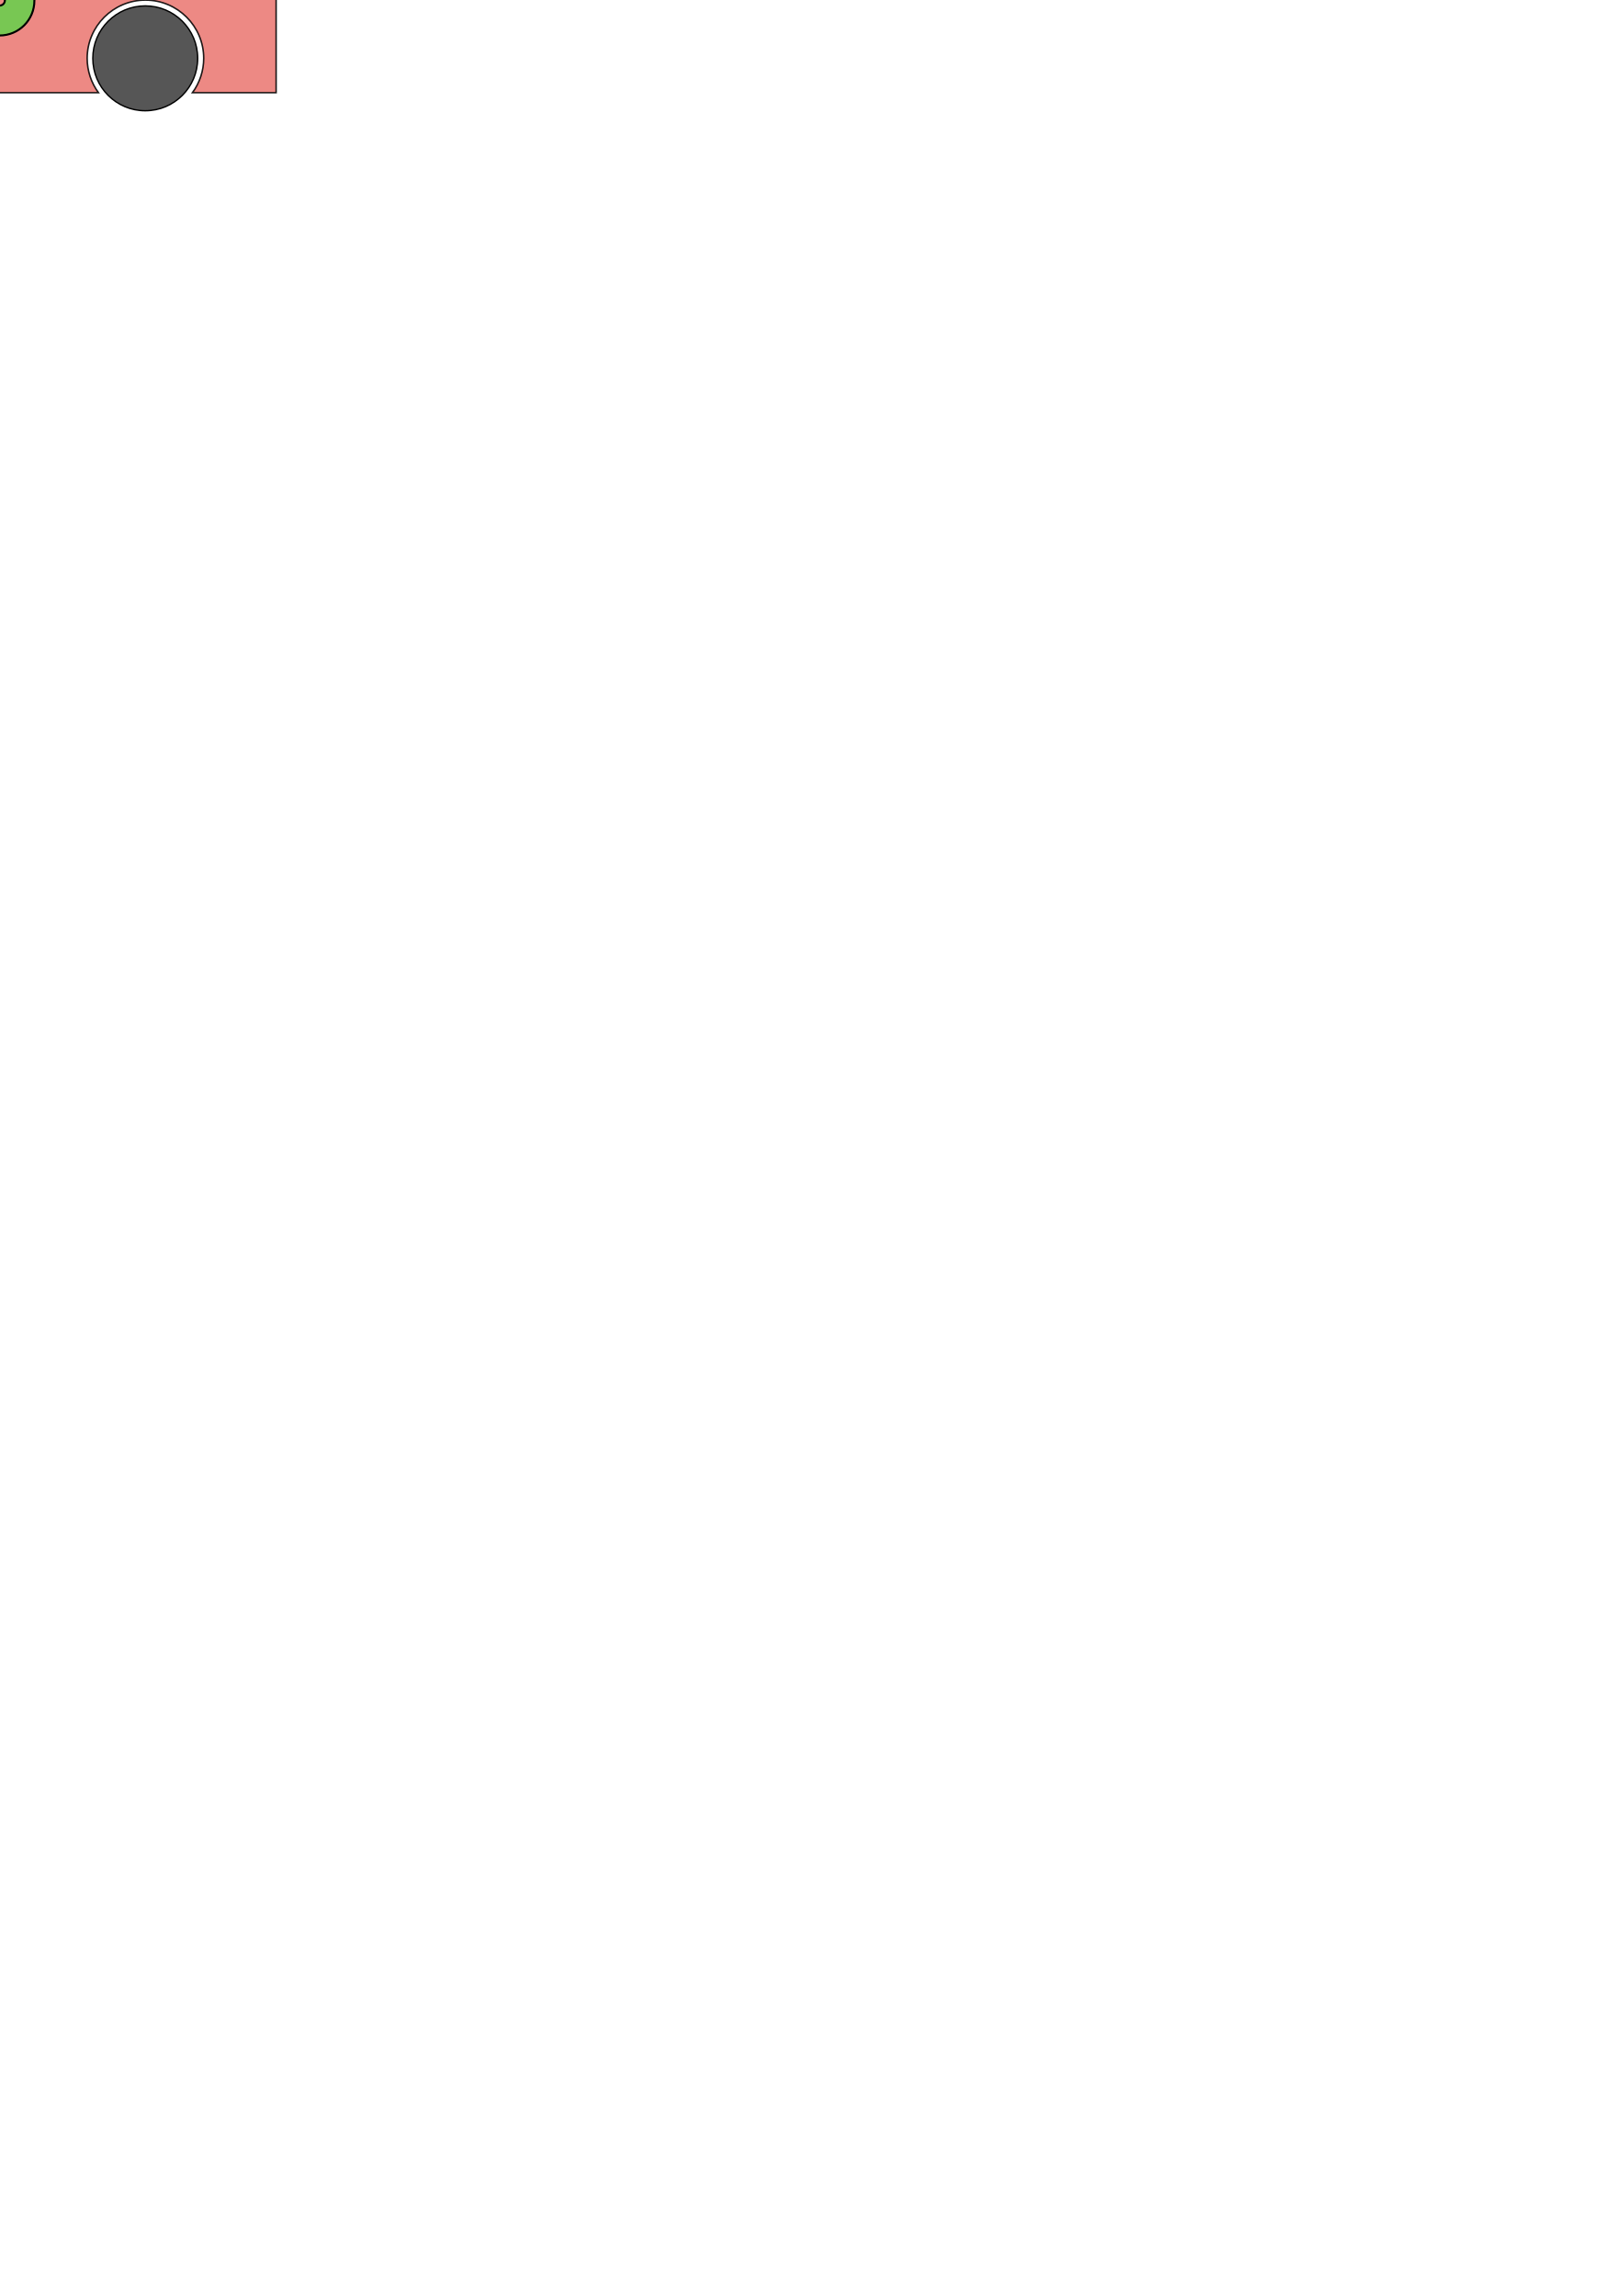
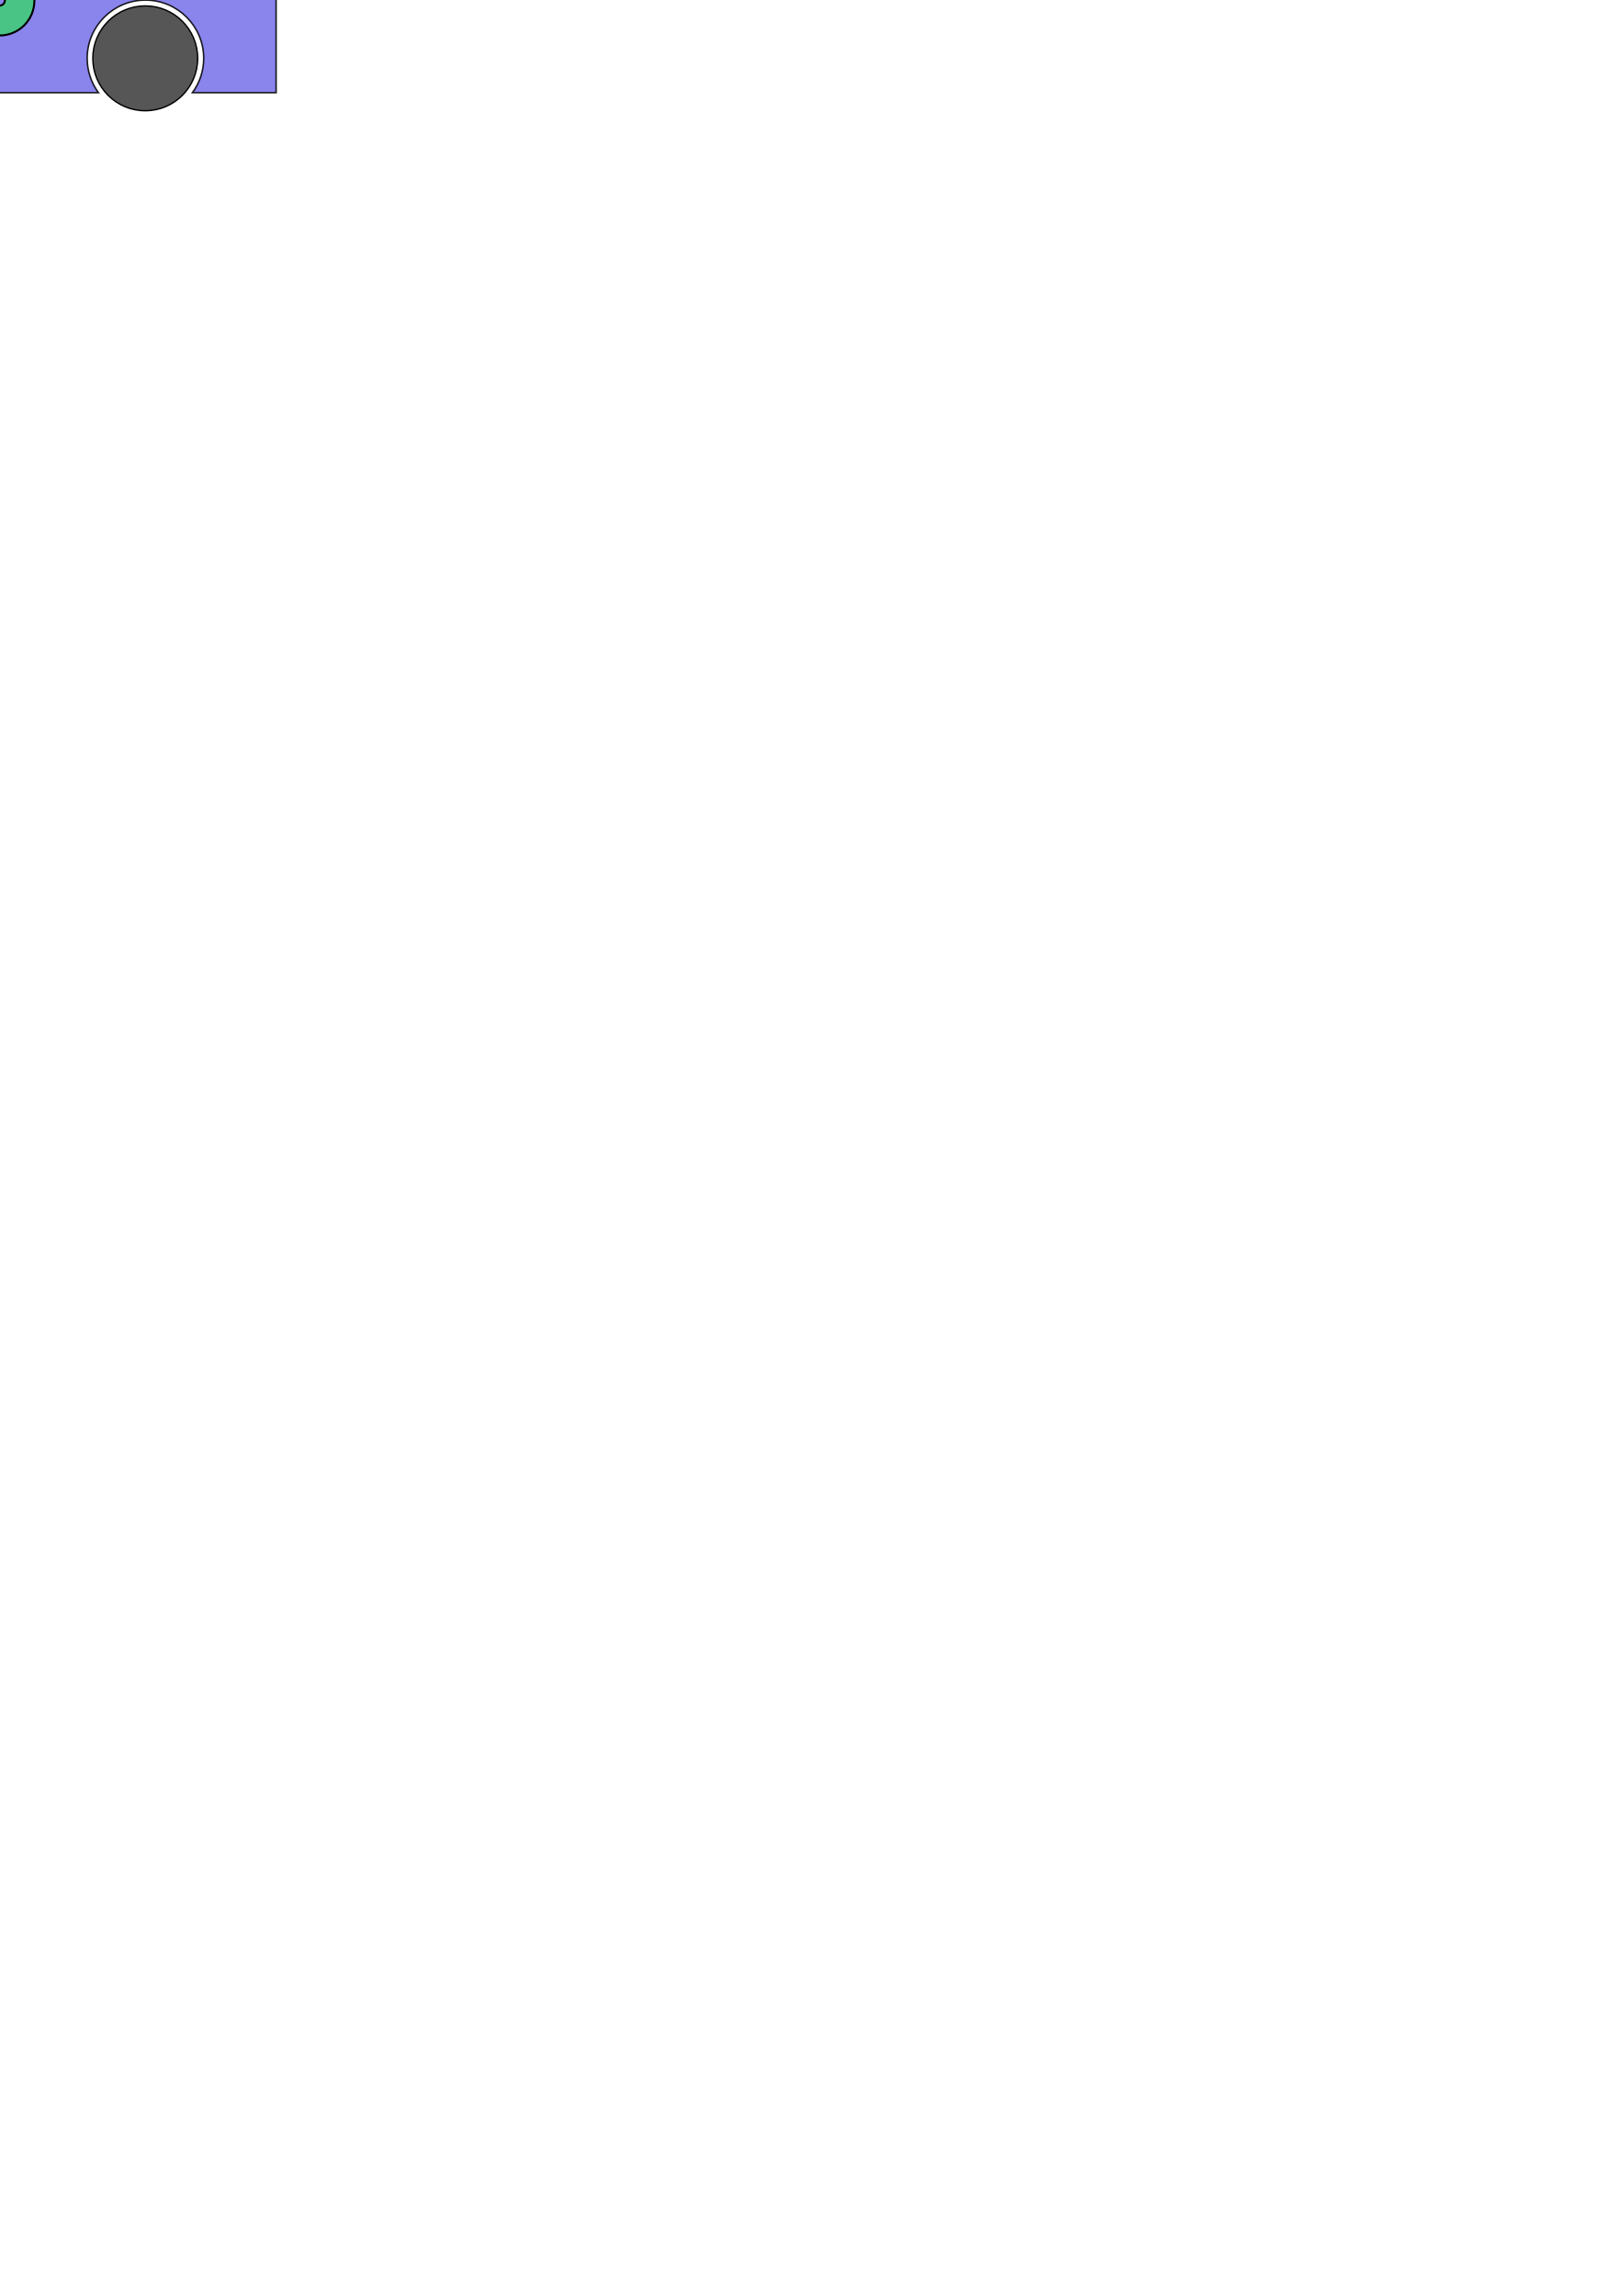
<svg xmlns="http://www.w3.org/2000/svg" id="svg8" version="1.1" viewBox="0 0 210 297" height="297mm" width="210mm">
  <defs id="defs2" />
  <g id="layer1">
-     <path id="body" d="M -35.815,0.481 V 11.992 h 8.487 c -0.946,-1.289 -1.457,-2.844 -1.46,-4.443 2.39e-4,-4.162 3.374,-7.535 7.536,-7.535 4.161,2.38e-4 7.535,3.374 7.535,7.535 -0.003,1.598 -0.514,3.154 -1.459,4.443 h 27.911 c -0.946,-1.289 -1.457,-2.844 -1.46,-4.443 2.38e-4,-4.162 3.374,-7.535 7.536,-7.535 4.161,2.38e-4 7.535,3.374 7.535,7.535 -0.003,1.598 -0.513,3.154 -1.458,4.443 H 35.712 V -0.305 L 33.012,-8.201 h -65.406 z" style="display:inline;opacity:1;fill:#e44b42;fill-opacity:0.65;fill-rule:evenodd;stroke:#000000;stroke-width:0.196;stroke-miterlimit:4;stroke-dasharray:none;stroke-dashoffset:0;stroke-opacity:0.877" />
+     <path id="body" d="M -35.815,0.481 V 11.992 h 8.487 c -0.946,-1.289 -1.457,-2.844 -1.46,-4.443 2.39e-4,-4.162 3.374,-7.535 7.536,-7.535 4.161,2.38e-4 7.535,3.374 7.535,7.535 -0.003,1.598 -0.514,3.154 -1.459,4.443 h 27.911 c -0.946,-1.289 -1.457,-2.844 -1.46,-4.443 2.38e-4,-4.162 3.374,-7.535 7.536,-7.535 4.161,2.38e-4 7.535,3.374 7.535,7.535 -0.003,1.598 -0.513,3.154 -1.458,4.443 H 35.712 V -0.305 L 33.012,-8.201 h -65.406 z" style="display:inline;opacity:1;fill:#4c42e4;fill-opacity:0.65;fill-rule:evenodd;stroke:#000000;stroke-width:0.196;stroke-miterlimit:4;stroke-dasharray:none;stroke-dashoffset:0;stroke-opacity:0.877" />
    <path style="opacity:1;fill:#565656;fill-opacity:1;fill-rule:evenodd;stroke:#000000;stroke-width:0.176;stroke-miterlimit:4;stroke-dasharray:none;stroke-dashoffset:0;stroke-opacity:1" d="m -14.517,7.555 a 6.782,6.782 0 0 1 -6.782,6.782 6.782,6.782 0 0 1 -6.782,-6.782 6.782,6.782 0 0 1 6.782,-6.782 6.782,6.782 0 0 1 6.782,6.782 z" id="wheel-2" />
    <path style="opacity:1;fill:#565656;fill-opacity:1;fill-rule:evenodd;stroke:#000000;stroke-width:0.176;stroke-miterlimit:4;stroke-dasharray:none;stroke-dashoffset:0;stroke-opacity:1" d="M 25.567,7.544 A 6.782,6.782 0 0 1 18.785,14.326 6.782,6.782 0 0 1 12.003,7.544 6.782,6.782 0 0 1 18.785,0.762 6.782,6.782 0 0 1 25.567,7.544 Z" id="wheel-1" />
    <path style="opacity:1;fill:#0fff27;fill-opacity:0.523;fill-rule:evenodd;stroke:#000000;stroke-width:0.259;stroke-miterlimit:4;stroke-dasharray:none;stroke-dashoffset:0;stroke-opacity:1" d="m -0.046,-105.287 c -2.495,-1.3e-4 -4.504,2.009 -4.504,4.504 L -4.559,0.084 C -4.559,2.579 -2.551,4.589 -0.056,4.589 2.439,4.589 4.447,2.58 4.447,0.085 L 4.456,-100.783 c 2.272e-4,-2.495 -2.007,-4.504 -4.502,-4.504 z m 0.01,11.003 c 1.663,-1.52e-4 3.011,1.348 3.01,3.011 -9.734e-4,1.662 -1.348,3.008 -3.01,3.008 -1.662,-4.12e-4 -3.008,-1.347 -3.009,-3.009 -1.519e-4,-1.662 1.347,-3.009 3.009,-3.01 z m -0.001,7.824 c 1.663,-1.52e-4 3.011,1.348 3.01,3.011 -9.734e-4,1.662 -1.348,3.008 -3.01,3.008 -1.662,-4.12e-4 -3.008,-1.347 -3.009,-3.009 -1.52e-4,-1.662 1.347,-3.009 3.009,-3.01 z m 0,7.824 c 1.662,-1.51e-4 3.01,1.348 3.01,3.01 -4.114e-4,1.662 -1.349,3.01 -3.011,3.009 -1.662,-4.12e-4 -3.008,-1.347 -3.009,-3.009 -1.524e-4,-1.662 1.348,-3.01 3.01,-3.01 z m -0.001,7.824 c 1.662,-1.51e-4 3.01,1.348 3.01,3.01 -4.112e-4,1.662 -1.349,3.01 -3.011,3.009 -1.661,-0.001 -3.007,-1.348 -3.008,-3.009 -1.524e-4,-1.662 1.347,-3.009 3.009,-3.01 z m -0.011,7.747 c 1.69,5.25e-4 3.061,1.371 3.061,3.061 5.32e-5,1.691 -1.371,3.062 -3.062,3.062 -1.691,1.1e-4 -3.062,-1.371 -3.062,-3.062 6.803e-4,-1.691 1.372,-3.061 3.063,-3.061 z m -0.001,7.281 c 1.69,5.21e-4 3.061,1.371 3.061,3.061 5.33e-5,1.691 -1.37,3.062 -3.061,3.062 -1.691,1.13e-4 -3.062,-1.371 -3.062,-3.062 6.803e-4,-1.691 1.371,-3.061 3.062,-3.061 z m 0,7.281 c 1.69,5.26e-4 3.06,1.371 3.06,3.061 5.34e-5,1.691 -1.37,3.062 -3.061,3.062 -1.691,1.17e-4 -3.062,-1.371 -3.062,-3.062 6.803e-4,-1.691 1.372,-3.061 3.063,-3.061 z m -0.001,7.281 c 1.69,6.8e-4 3.061,1.371 3.061,3.061 5.32e-5,1.691 -1.371,3.062 -3.062,3.062 -1.691,1.15e-4 -3.062,-1.371 -3.062,-3.062 6.799e-4,-1.691 1.372,-3.061 3.063,-3.061 z m -0.001,7.279 c 1.691,6.76e-4 3.061,1.372 3.061,3.063 5.34e-5,1.691 -1.37,3.062 -3.061,3.062 -1.691,1.11e-4 -3.062,-1.371 -3.062,-3.062 -5.49e-5,-1.691 1.371,-3.063 3.062,-3.063 z m 0,7.281 c 1.691,6.81e-4 3.06,1.372 3.06,3.063 5.34e-5,1.691 -1.37,3.062 -3.061,3.062 -1.691,1.15e-4 -3.062,-1.371 -3.062,-3.062 -5.49e-5,-1.691 1.372,-3.063 3.063,-3.063 z m -0.001,7.281 c 1.691,6.81e-4 3.061,1.372 3.061,3.063 5.32e-5,1.691 -1.371,3.062 -3.062,3.062 -1.691,7.2e-5 -3.062,-1.371 -3.062,-3.062 -5.49e-5,-1.691 1.372,-3.063 3.063,-3.063 z m -0.001,7.281 c 1.691,6.8e-4 3.061,1.372 3.061,3.063 5.35e-5,1.691 -1.37,3.062 -3.061,3.062 -1.691,5.6e-5 -3.062,-1.371 -3.062,-3.062 -5.49e-5,-1.691 1.371,-3.063 3.062,-3.063 z m 0.003,11.453 c 0.378,2.67e-4 0.683,0.306 0.684,0.684 2.99e-4,0.378 -0.306,0.684 -0.684,0.685 -0.378,2.98e-4 -0.685,-0.306 -0.685,-0.685 2.654e-4,-0.378 0.307,-0.684 0.685,-0.684 z" id="link" />
  </g>
</svg>
